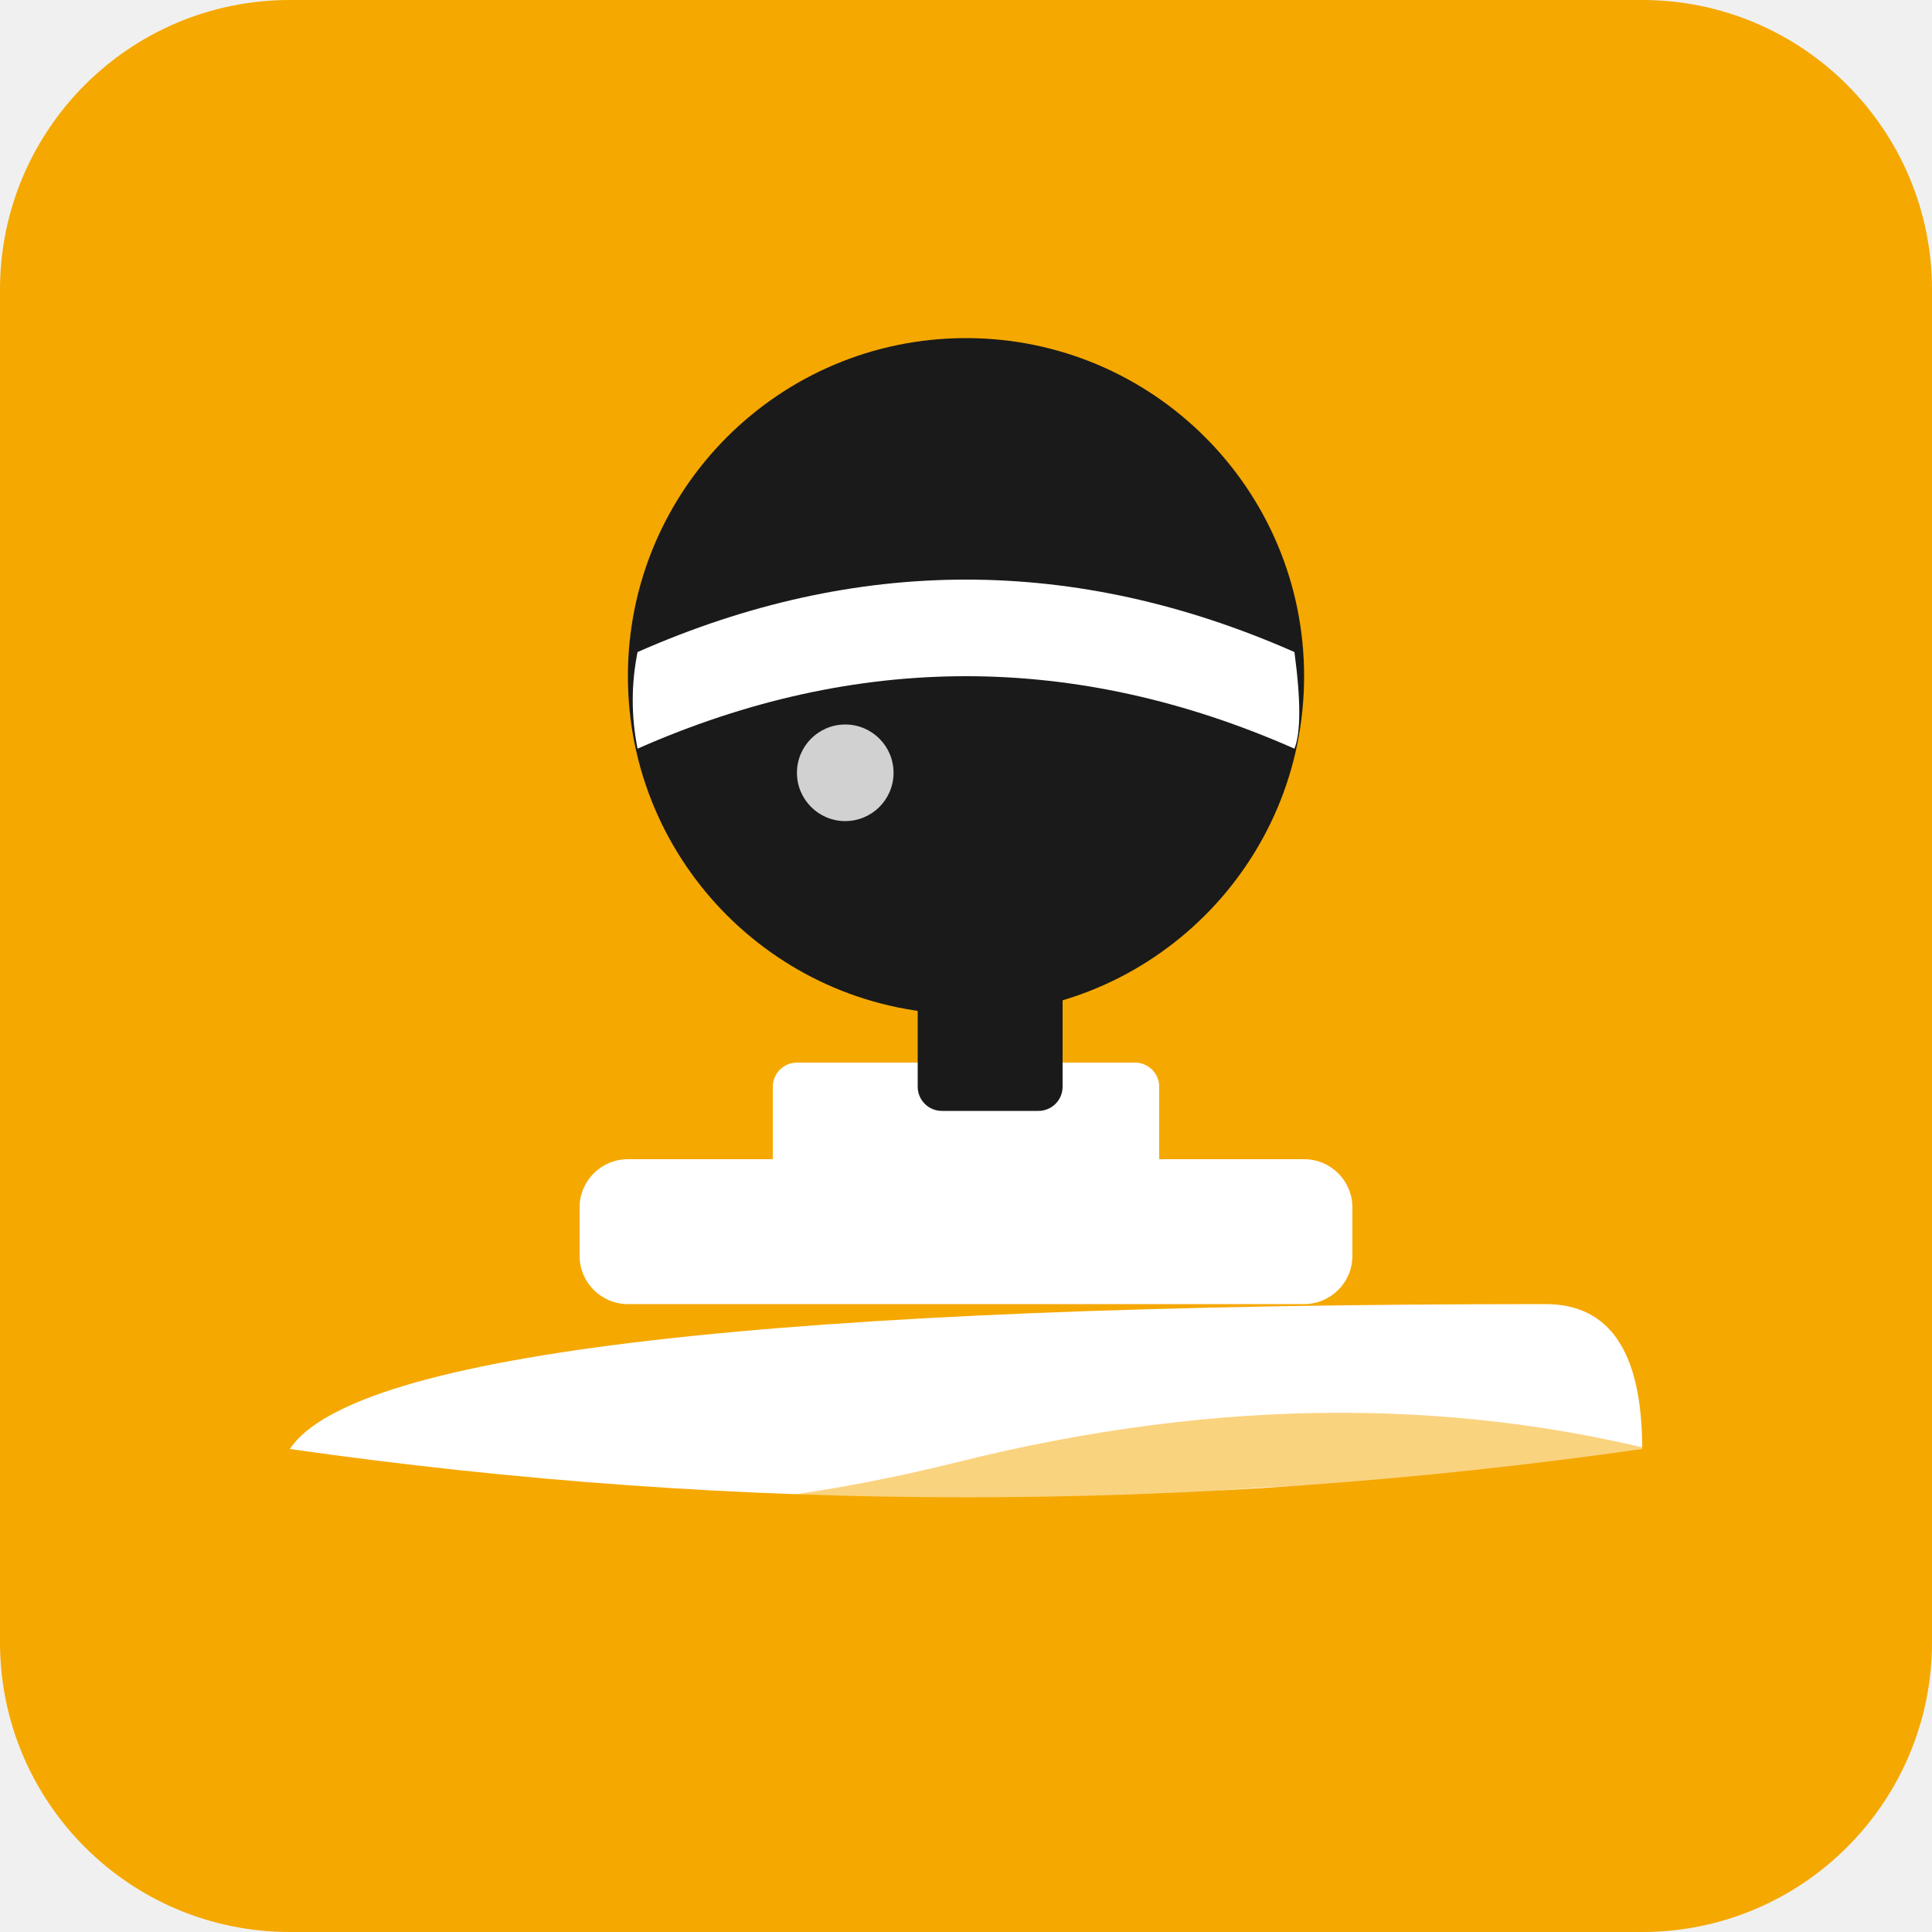
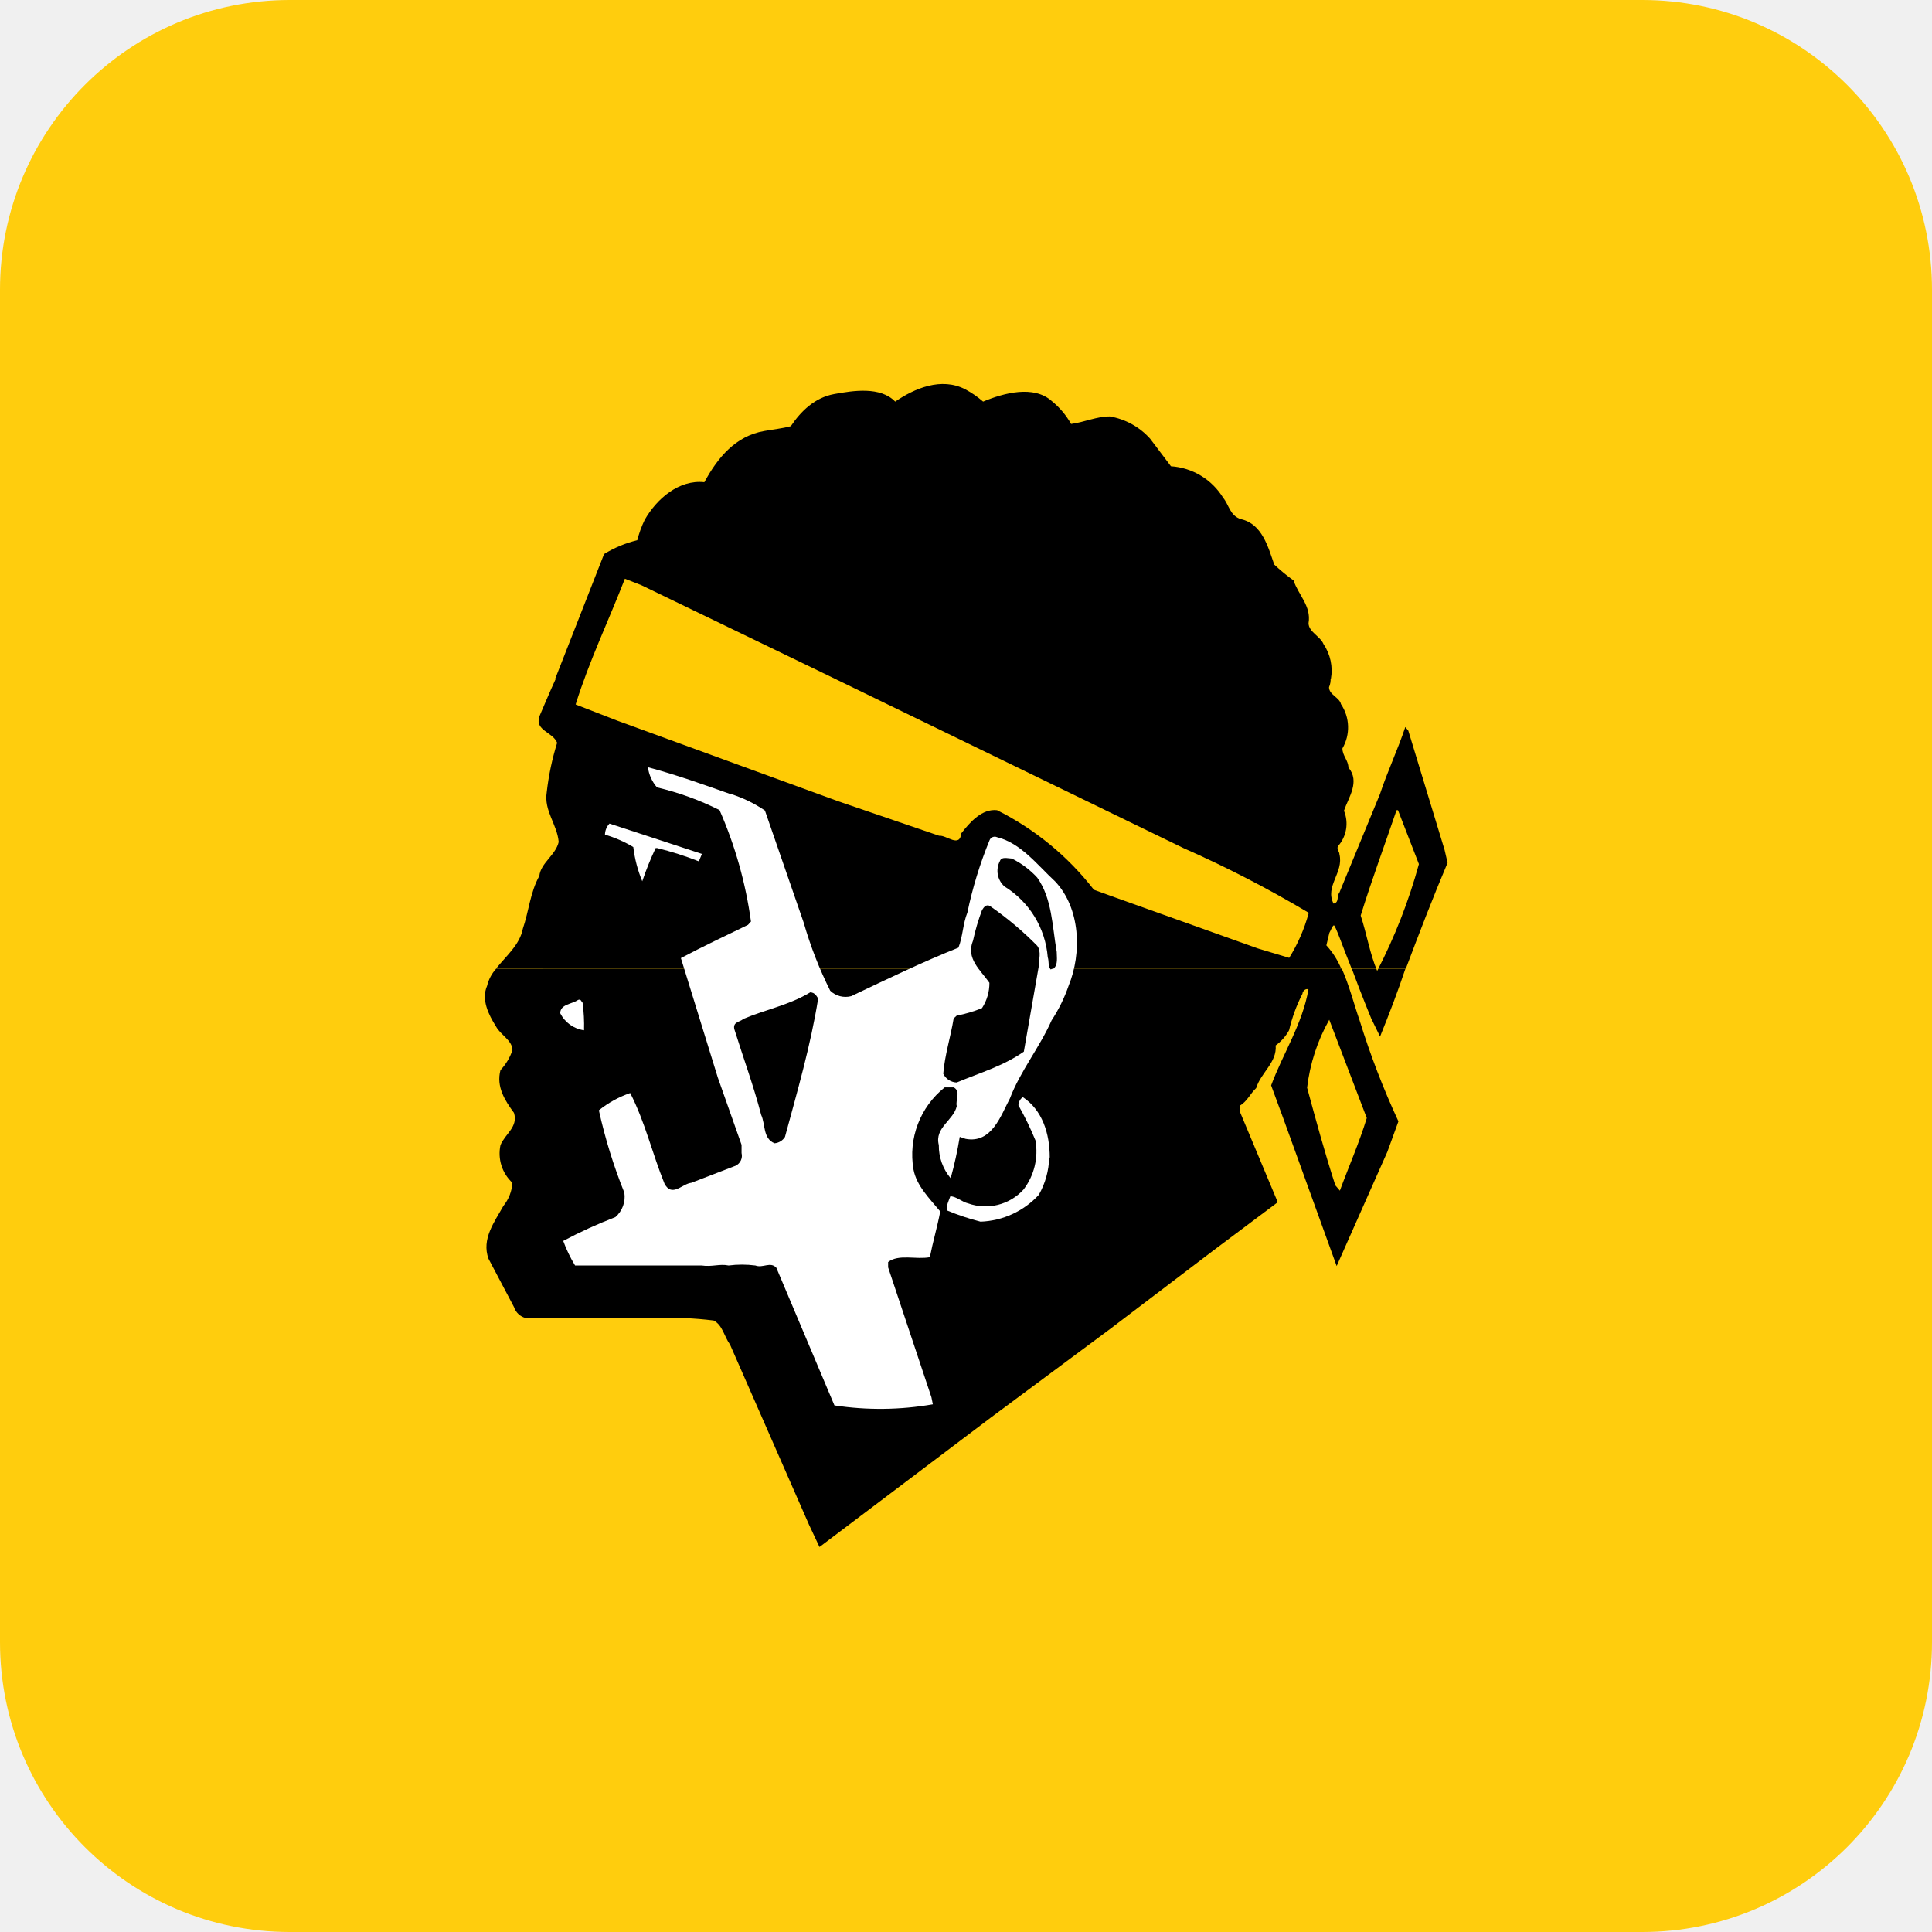
- <svg xmlns="http://www.w3.org/2000/svg" viewBox="0 0 40 40">
-   <rect width="40" height="40" rx="6" fill="#F5A800" />
-   <circle cx="20" cy="14" r="7" fill="#1A1A1A" />
-   <path d="M13.2,13.5 Q20,10.5 26.8,13.5 Q27,15 26.8,15.5 Q20,12.5 13.2,15.5 Q13,14.5 13.2,13.5 Z" fill="white" />
-   <circle cx="17.5" cy="16" r="1" fill="white" opacity="0.8" />
-   <path d="M6,30 Q8,27 32,27 Q34,27 34,30 Q20,32 6,30 Z" fill="white" />
-   <rect x="12" y="24" width="16" height="3" rx="1" fill="white" />
-   <rect x="16" y="22" width="8" height="2.5" rx="0.5" fill="white" />
-   <rect x="19" y="20" width="3" height="3" rx="0.5" fill="#1A1A1A" />
-   <path d="M5,31 Q12,33 20,31 Q28,29 35,31" stroke="#F5A800" stroke-width="1.5" fill="none" opacity="0.5" />
+ <svg xmlns="http://www.w3.org/2000/svg" id="a4b8ca36-c999-470b-ba11-fa767b93851e" data-name="Layer 1" viewBox="0 0 174.53 174.53">
+   <rect width="174.53" height="174.53" rx="26.18" style="fill: #ffcd0d" />
+   <g id="eb1411ec-b98b-4c19-9ee7-6d8d8e1dd6a0" data-name="Layer1001">
+     <g id="f8866215-e93f-46d9-a796-0d8f6d9192a3" data-name="Layer1002">
+       <g id="f5440fdb-c95f-4bad-bf47-b3d39cbd0c2f" data-name="Layer1003">
+         <path id="a3a17a3a-e9be-4d02-a4d2-a410e79c0b44" data-name="path32" d="M120.23,61.33a4.28,4.28,0,0,0-.67-3.15c-.28-.69-1.35-1.1-1.35-1.89.27-1.53-.95-2.59-1.35-3.85A16.78,16.78,0,0,1,115.11,51c-.54-1.53-1.07-3.67-3-4.1-1-.3-1.08-1.29-1.62-1.94a6,6,0,0,0-4.71-2.84l-1.89-2.5a6.34,6.34,0,0,0-3.63-2c-1.21,0-2.29.52-3.5.68a7.23,7.23,0,0,0-1.75-2.07c-1.62-1.45-4.31-.74-6.2.05a8.62,8.62,0,0,0-1.61-1.11c-2.16-1.12-4.58-.09-6.33,1.11-1.35-1.38-3.77-1-5.52-.68s-3,1.55-3.91,2.9c-.81.22-1.62.29-2.42.44-2.56.45-4.18,2.38-5.39,4.62-2.29-.25-4.31,1.5-5.39,3.4a9.8,9.8,0,0,0-.67,1.84,10.36,10.36,0,0,0-3,1.25l-4.31,11a.51.51,0,0,1-.13.27Z" style="fill-rule: evenodd" />
+         <path id="b7df1e8a-293b-45d9-86d6-fe84a4022dbc" data-name="path33" d="M50.2,61.33c-.4.85-1.48,3.4-1.48,3.4-.41,1.28,1.21,1.38,1.61,2.37a24.19,24.19,0,0,0-.94,4.46c-.27,1.69.94,2.9,1.08,4.5-.27,1.19-1.62,1.89-1.75,3.07-.82,1.46-.95,3.2-1.49,4.77-.27,1.43-1.48,2.43-2.42,3.6h76.35a7.26,7.26,0,0,0-1.34-2.1l.27-1.13c.13-.22.27-.62.4-.68s.8,1.91,1.61,3.91H127c1.21-3.21,2.43-6.39,3.77-9.56l-.27-1.16L127.22,66l-.27-.32c-.68,2.05-1.61,4-2.29,6.06L121,80.63c-.27.33,0,.9-.53,1-.81-1.56.94-2.81.53-4.46,0-.24-.27-.46-.13-.73a3.06,3.06,0,0,0,.54-3.2c.4-1.19,1.48-2.63.4-3.91,0-.63-.54-1.06-.54-1.72a3.77,3.77,0,0,0-.13-4c-.13-.61-1.08-.84-1.08-1.53a1.74,1.74,0,0,0,.14-.84Z" style="fill-rule: evenodd" />
+         <path id="a22705d1-547b-4fe8-80c6-24db574b2923" data-name="path34" d="M44.82,87.51h0A3.52,3.52,0,0,0,44,89.06c-.54,1.24.13,2.6.81,3.67.4.76,1.48,1.25,1.48,2.14a4.84,4.84,0,0,1-1.08,1.8c-.4,1.5.41,2.76,1.22,3.86.4,1.28-.81,1.9-1.22,2.92a3.6,3.6,0,0,0,1.08,3.4,3.68,3.68,0,0,1-.81,2.08c-.81,1.45-2,3-1.35,4.78l2.3,4.36a1.51,1.51,0,0,0,1.07,1l11.72,0a32.32,32.32,0,0,1,5.25.22c.81.42.94,1.43,1.48,2.18l7.14,16.28.94,2,15.49-11.7,10.77-8,9.3-7.07,5.79-4.34v-.15L112,100.41v-.53c.67-.38.94-1.09,1.48-1.59.41-1.38,1.89-2.31,1.76-3.85a4.11,4.11,0,0,0,1.21-1.37,14.58,14.58,0,0,1,1.21-3.3c0-.2.27-.52.54-.39-.54,3.12-2.29,5.77-3.37,8.67l1.08,2.93,4.84,13.39,4.58-10.32,1-2.75a72.55,72.55,0,0,1-3.51-9.13c-.53-1.53-.94-3.18-1.61-4.67Z" style="fill-rule: evenodd" />
+         <path id="a678a5e7-163b-40c4-9430-bb71238d1a4f" data-name="path35" d="M122.12,87.51h0c.8,2.19,1.75,4.49,1.75,4.49l.8,1.64c.81-2,1.62-4.1,2.29-6.13Z" style="fill-rule: evenodd" />
+         <path id="ad969133-3bfd-4982-adeb-7fb3ba402d74" data-name="path36" d="M74.44,60.84,106.9,76.61a104.48,104.48,0,0,1,11.31,5.84v.08a15.12,15.12,0,0,1-1.75,4l-2.83-.85L100.7,81.06l-1.88-.68a25.55,25.55,0,0,0-8.75-7.19c-1.35-.15-2.43,1.06-3.23,2.09-.14,1.35-1.35.14-2,.22l-9.16-3.13L55.73,65.09,52,63.64c1.21-3.89,3-7.62,4.45-11.36l1.48.58Z" style="fill: #ffcb05;fill-rule: evenodd" />
+         <path id="ed091f78-c83b-4133-a698-ddf3537dcc92" data-name="path37" d="M128.18,78.06a49.42,49.42,0,0,1-3.77,9.65c-.67-1.58-.94-3.34-1.49-5,1-3.23,2.16-6.35,3.24-9.52h.13Z" style="fill: #ffcb05;fill-rule: evenodd" />
+         <path id="bb2f1907-f1e1-4787-a162-1bf9f50e51cf" data-name="path38" d="M123.47,101c-.68,2.23-1.62,4.36-2.43,6.56l-.41-.48c-.94-2.89-1.75-5.87-2.55-8.82a16.4,16.4,0,0,1,2-6.14Z" style="fill: #ffcb05;fill-rule: evenodd" />
+         <path id="a8d8c523-aa9e-403d-a6e3-bcee84267e46" data-name="path39" d="M66,71.72a11.84,11.84,0,0,1,3.1,1.5l3.5,10.12A35.79,35.79,0,0,0,75,89.5a2,2,0,0,0,1.89.49c3.23-1.53,6.46-3.1,9.69-4.38.4-1,.4-2.16.81-3.17a37.08,37.08,0,0,1,2-6.53.5.5,0,0,1,.68-.28c2.15.53,3.63,2.5,5.25,4,2.29,2.43,2.42,6.48,1.21,9.43A13.93,13.93,0,0,1,95,92.17c-1.07,2.43-2.83,4.59-3.77,7.06-.8,1.49-1.62,4.1-4,3.65l-.53-.18a34.67,34.67,0,0,1-.82,3.74,4.56,4.56,0,0,1-1.07-3c-.41-1.58,1.35-2.24,1.62-3.52-.14-.55.4-1.31-.27-1.69h-.82a7.78,7.78,0,0,0-2.82,7.41c.27,1.48,1.48,2.66,2.42,3.8-.27,1.4-.67,2.75-.94,4.13-1.21.24-2.83-.31-3.77.44v.48l3.91,11.73.13.64a27.58,27.58,0,0,1-8.89.1l-5.25-12.44c-.54-.58-1.22.06-1.89-.2a9.42,9.42,0,0,0-2.42,0c-.81-.17-1.49.14-2.43,0H53.3l-1.35,0a12.29,12.29,0,0,1-1.07-2.22,41.75,41.75,0,0,1,4.71-2.15,2.43,2.43,0,0,0,.81-2.21,47.15,47.15,0,0,1-2.3-7.44,9.39,9.39,0,0,1,2.83-1.56c1.35,2.63,2,5.49,3.1,8.19.67,1.27,1.61,0,2.42-.08l4-1.54a1,1,0,0,0,.54-1.15v-.74l-2.15-6.09L61.51,86.55c2-1.06,4-2,6.06-3l.27-.3A37.84,37.84,0,0,0,65,73.18a25.85,25.85,0,0,0-5.65-2.05,3.48,3.48,0,0,1-.82-1.82c2.57.68,5,1.56,7.42,2.41Z" style="fill: #fff;fill-rule: evenodd" />
+         <path id="ff145ac6-cc72-4ef4-ad2b-243a7e870ef1" data-name="path40" d="M63.13,77.81a29.69,29.69,0,0,0-3.77-1.2l-.13,0a27.46,27.46,0,0,0-1.21,3,11.54,11.54,0,0,1-.81-3.09,10.92,10.92,0,0,0-2.56-1.12,1.49,1.49,0,0,1,.41-1l8.35,2.74Z" style="fill: #fff;fill-rule: evenodd" />
+         <path id="bd2f926e-f91f-4722-a13a-4632b9414d01" data-name="path41" d="M52.63,90.58a15.55,15.55,0,0,1,.13,2.49,2.83,2.83,0,0,1-2.15-1.54c0-.82,1.07-.82,1.61-1.2C52.5,90.22,52.5,90.49,52.63,90.58Z" style="fill: #fff;fill-rule: evenodd" />
+         <path id="bbcde6ec-d4d9-471b-84b5-d5720c983268" data-name="path42" d="M94.78,104.57a7.18,7.18,0,0,1-.94,3.37,7.51,7.51,0,0,1-5.26,2.42,21.6,21.6,0,0,1-3-1c-.14-.41.13-.9.27-1.29.53,0,1.07.52,1.61.64a4.65,4.65,0,0,0,5-1.25,5.68,5.68,0,0,0,1.08-4.44A27.69,27.69,0,0,0,92,99.85a.93.93,0,0,1,.4-.74c1.76,1.17,2.43,3.28,2.43,5.46Z" style="fill: #fff;fill-rule: evenodd" />
+         <path id="a84cf1b5-87dd-478f-a381-f341fef4bf30" data-name="path43" d="M93.7,79.28c1.35,1.91,1.35,4.38,1.76,6.71,0,.5.13,1.14-.27,1.5-.14.06-.14,0-.27.09-.27-.27-.14-.74-.27-1.1a8.29,8.29,0,0,0-3.91-6.4,1.89,1.89,0,0,1-.41-2.3c.14-.41.67-.24,1.08-.22a7.92,7.92,0,0,1,2.29,1.72Z" style="fill-rule: evenodd" />
+         <path id="aa88e2ac-6048-4be7-98de-19c15e7698a6" data-name="path44" d="M89.53,81.92a29.6,29.6,0,0,1,4.17,3.52c.4.55.13,1.23.13,1.89L92.49,95c-1.89,1.32-4,1.92-6.07,2.79A1.42,1.42,0,0,1,85.21,97c.13-1.67.67-3.34.94-5l.27-.25a12.3,12.3,0,0,0,2.29-.68,4.15,4.15,0,0,0,.67-2.29c-.8-1.15-2.15-2.19-1.48-3.81a19.6,19.6,0,0,1,.81-2.75c.14-.24.41-.64.82-.3Z" style="fill-rule: evenodd" />
+         <path id="b215f709-c379-4446-ba0b-9cc9adec238b" data-name="path45" d="M73.91,90.2c-.68,4.26-1.89,8.41-3,12.51a1.24,1.24,0,0,1-.94.57c-1.07-.44-.81-1.71-1.21-2.57-.68-2.62-1.62-5.16-2.43-7.76-.13-.66.54-.62.81-.9,2-.85,4.18-1.26,6.06-2.41C73.64,89.67,73.77,90,73.91,90.2Z" style="fill-rule: evenodd" />
+       </g>
+     </g>
+   </g>
</svg>
